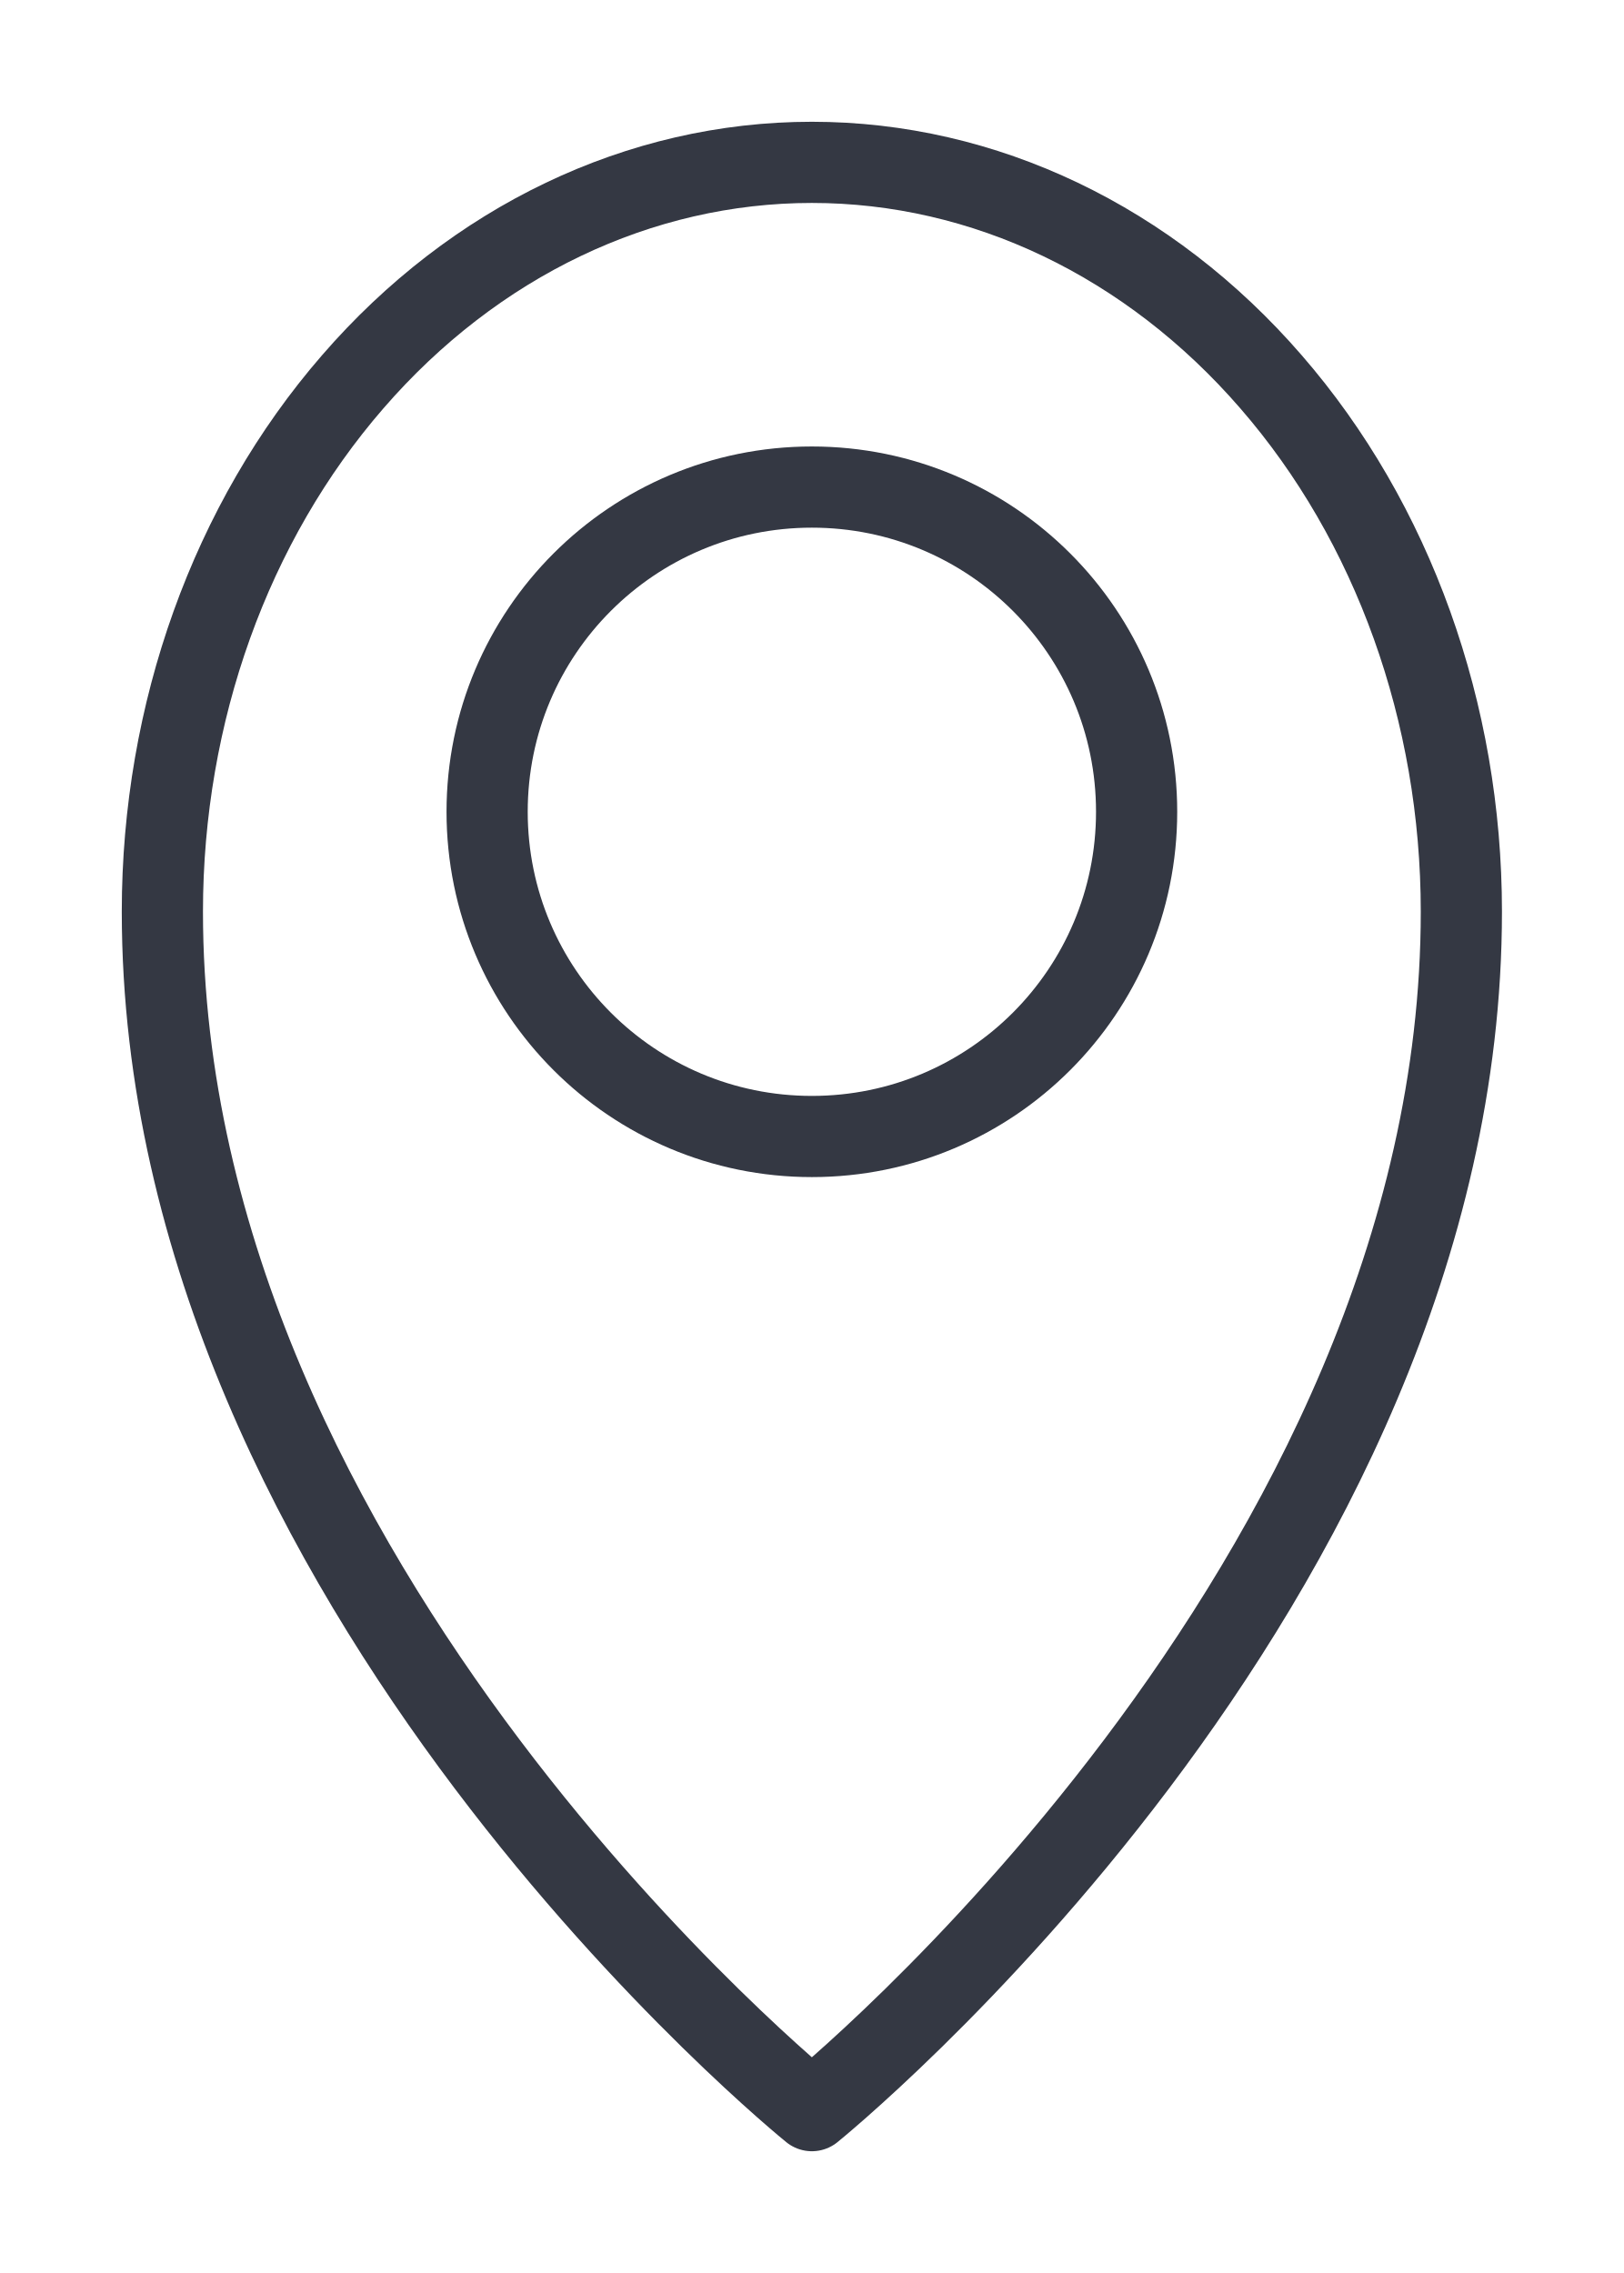
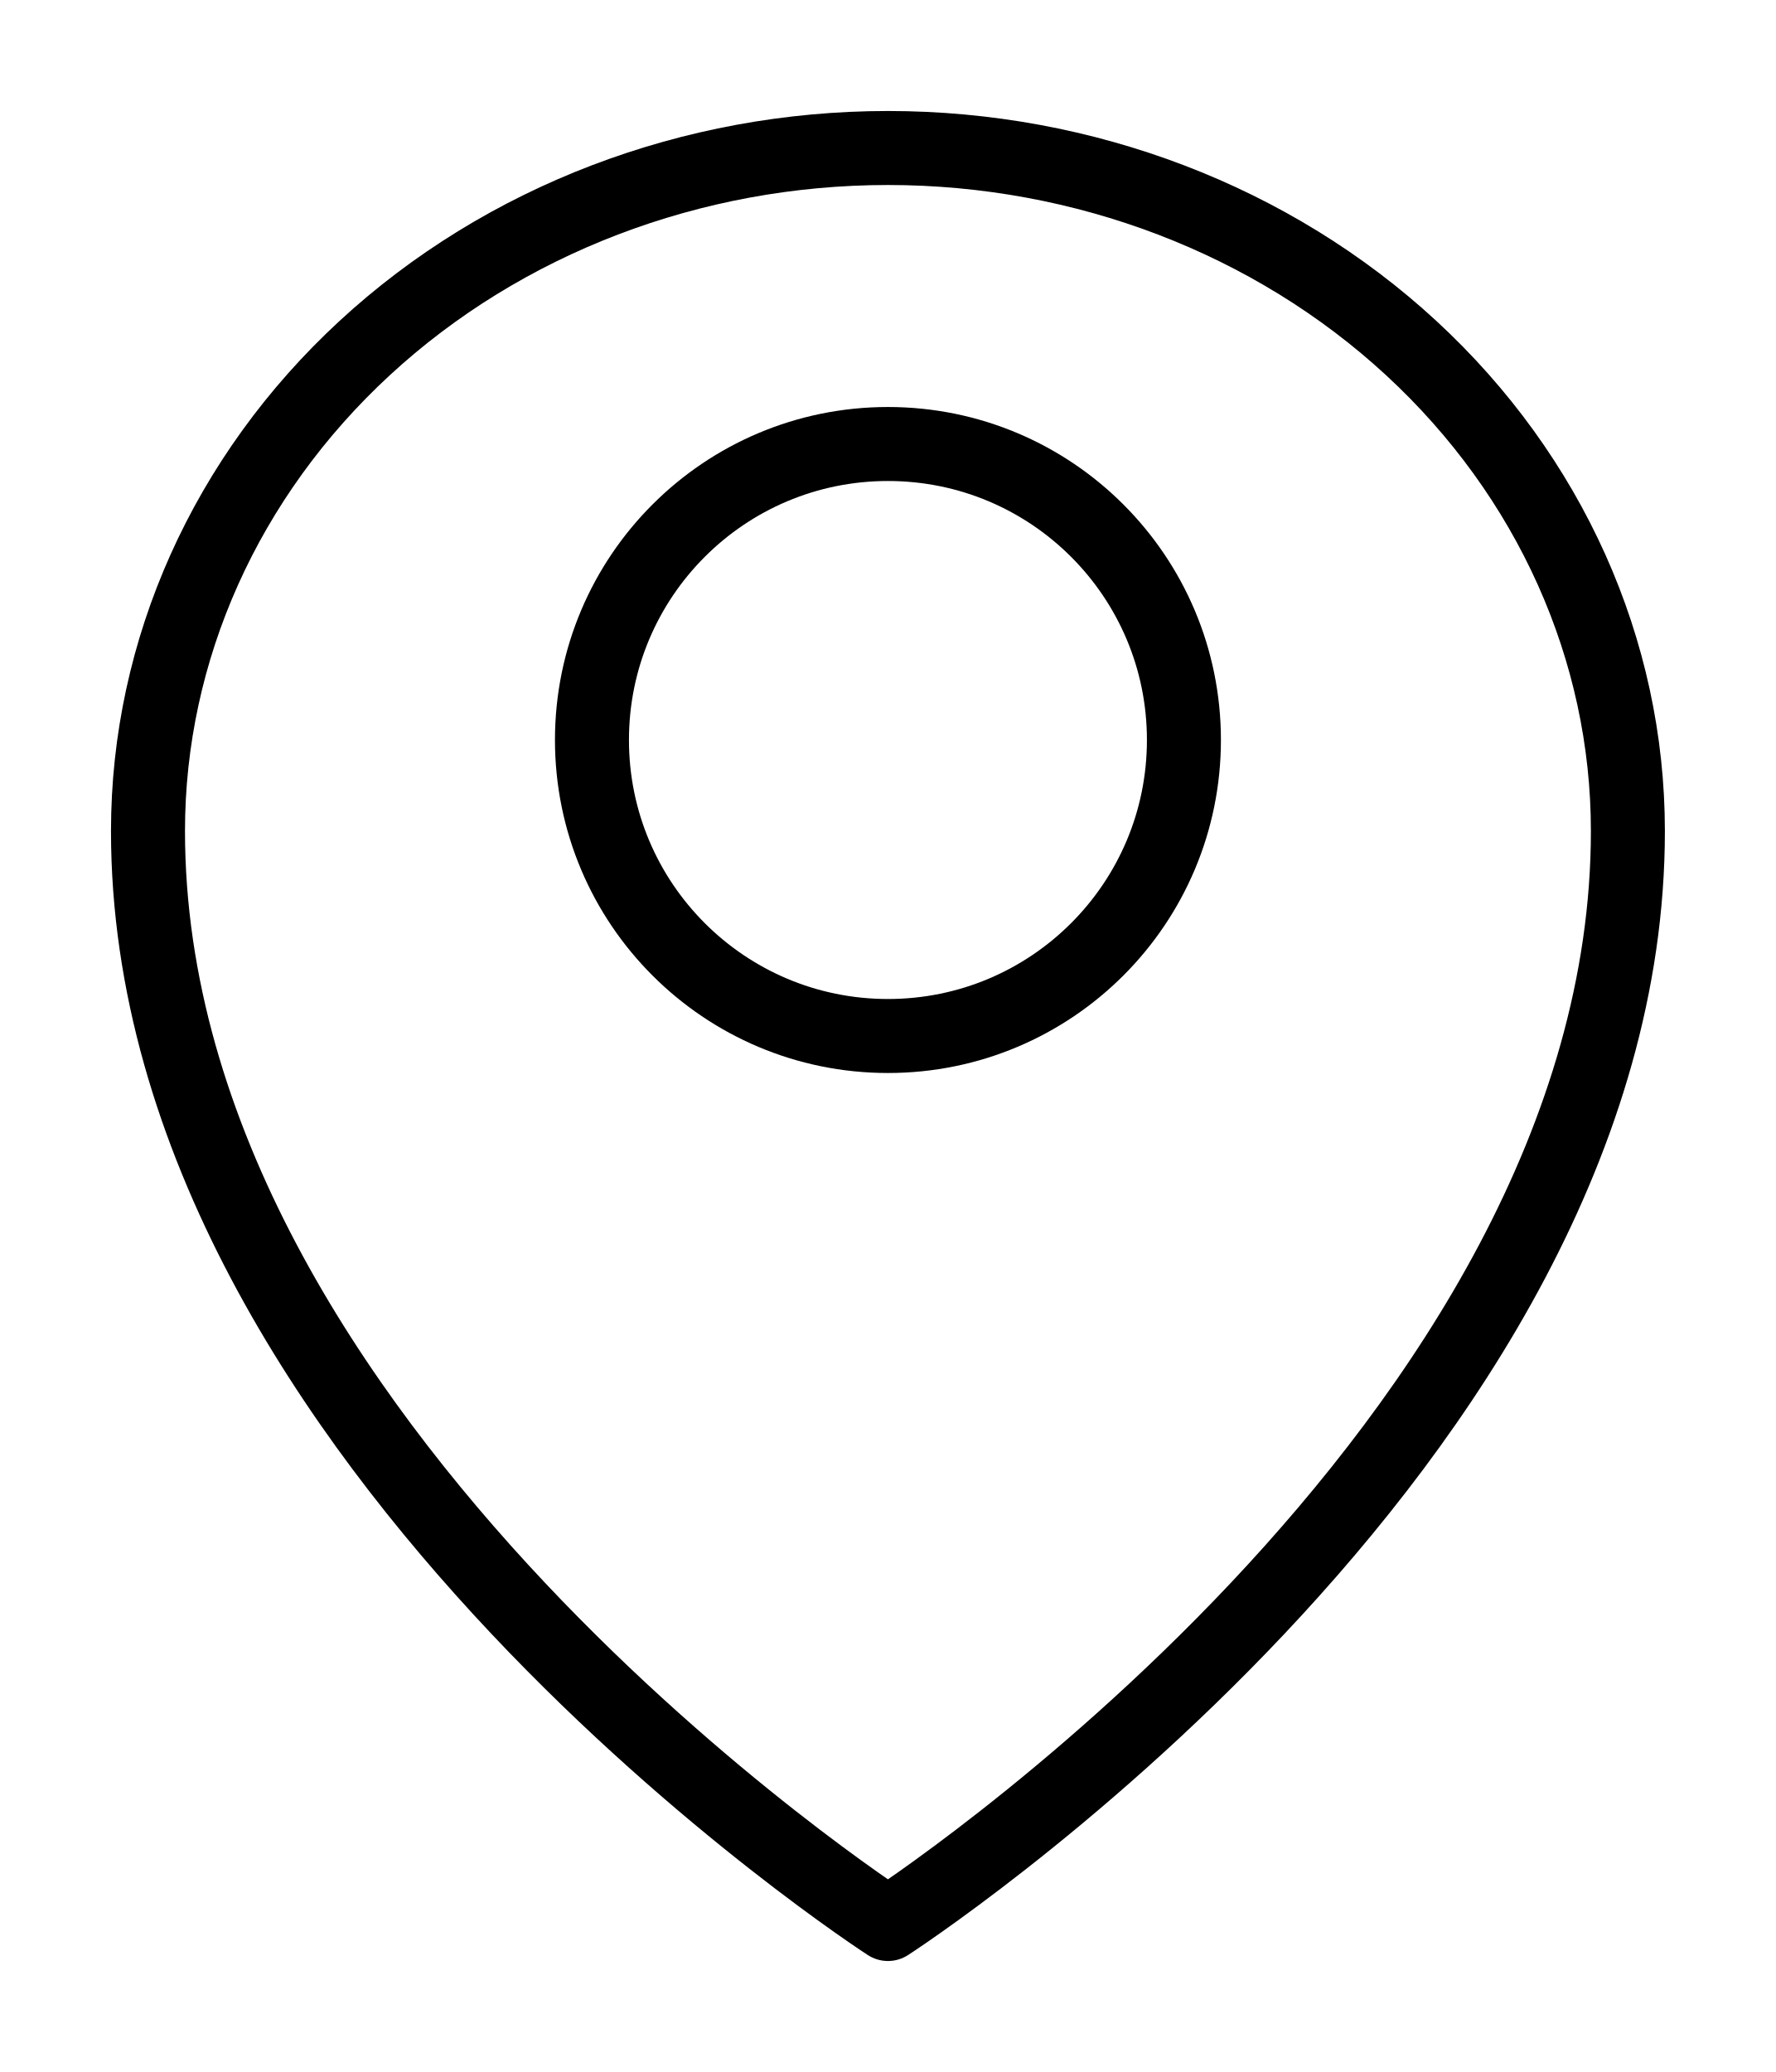
- <svg xmlns="http://www.w3.org/2000/svg" width="10" height="14" viewBox="0 0 10 14" fill="none">
-   <path d="M9 5.615C9 9.769 5 13 5 13C5 13 1 9.769 1 5.615C1 4.391 1.421 3.217 2.172 2.352C2.922 1.486 3.939 1 5 1C6.061 1 7.078 1.486 7.828 2.352C8.579 3.217 9 4.391 9 5.615Z" stroke="#343843" stroke-width="0.5" stroke-linecap="round" stroke-linejoin="round" />
-   <path d="M5 7C3.895 7 3 6.105 3 5C3 3.895 3.895 3 5 3C6.105 3 7 3.895 7 5C7 6.105 6.105 7 5 7Z" stroke="#343843" stroke-width="0.5" stroke-linecap="round" stroke-linejoin="round" />
+ <svg xmlns="http://www.w3.org/2000/svg" width="12" height="14" viewBox="0 0 12 14" fill="none">
+   <path d="M11 5.615C11 9.769 6 13 6 13C6 13 1 9.769 1 5.615C1 4.391 1.527 3.217 2.464 2.352C3.402 1.486 4.674 1 6 1C7.326 1 8.598 1.486 9.536 2.352C10.473 3.217 11 4.391 11 5.615Z" stroke="black" stroke-width="0.5" stroke-linecap="round" stroke-linejoin="round" />
+   <path d="M6 7C4.895 7 4 6.105 4 5C4 3.895 4.895 3 6 3C7.105 3 8 3.895 8 5C8 6.105 7.105 7 6 7Z" stroke="black" stroke-width="0.5" stroke-linecap="round" stroke-linejoin="round" />
</svg>
